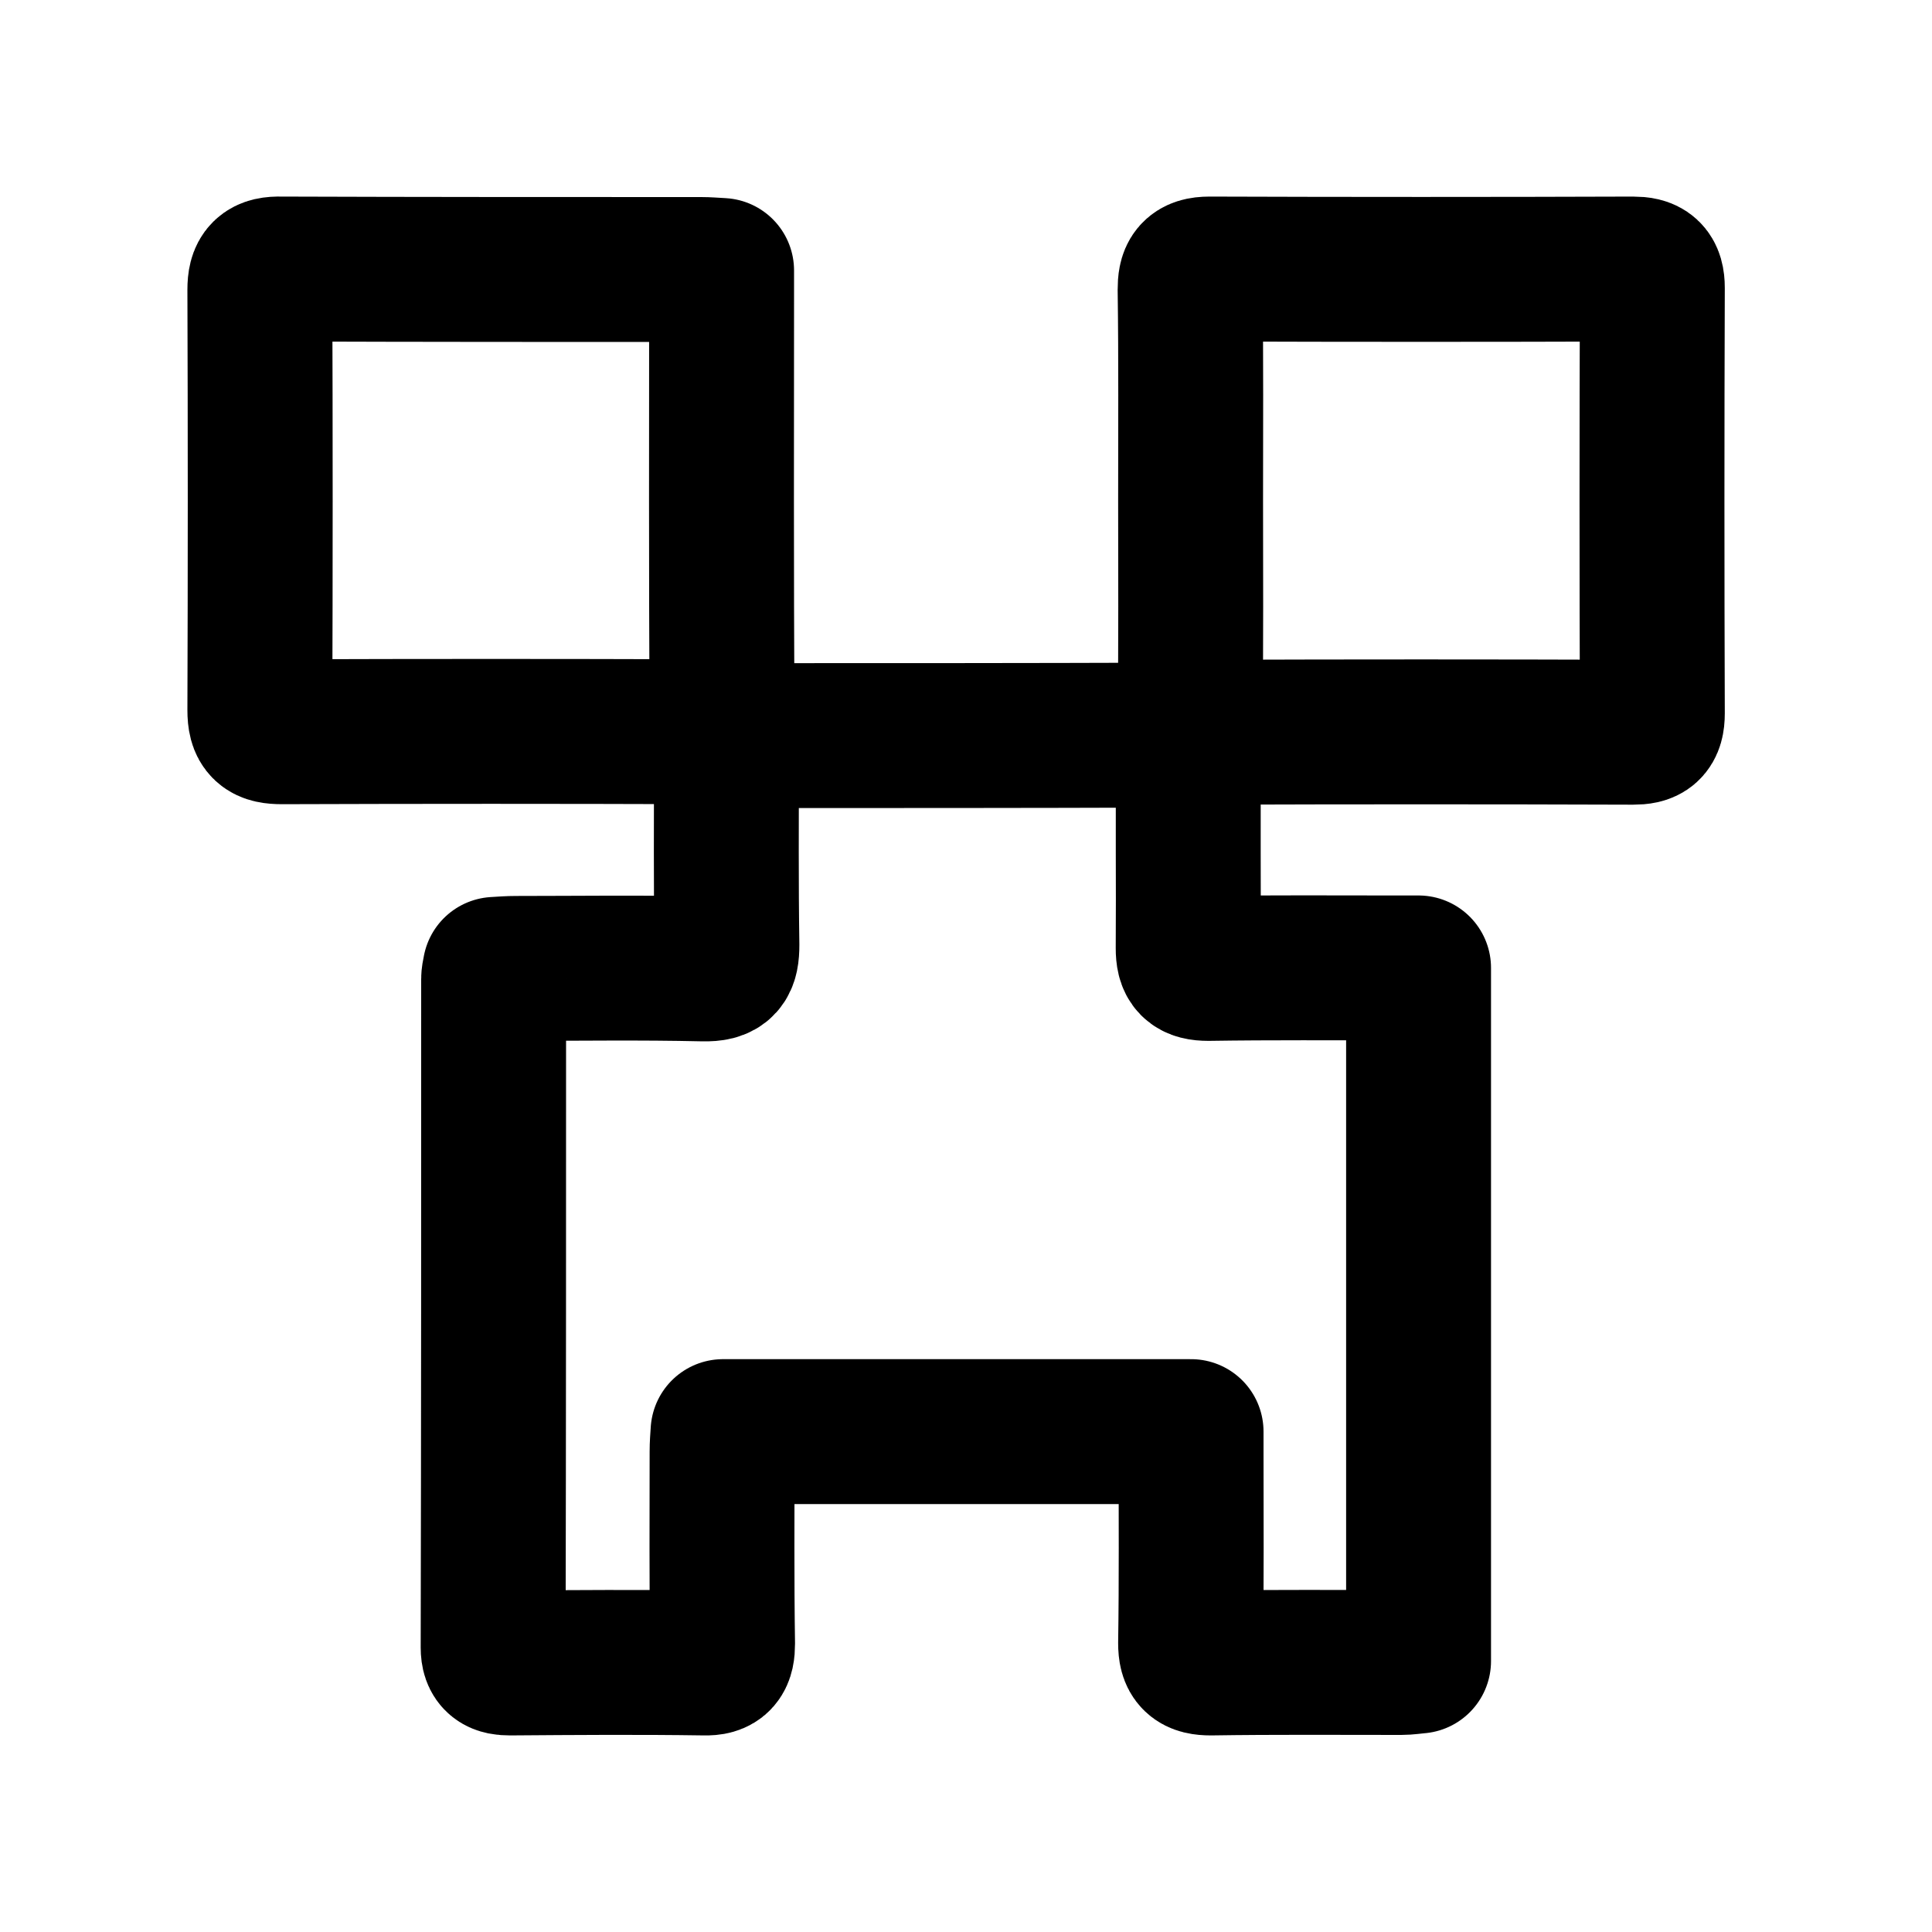
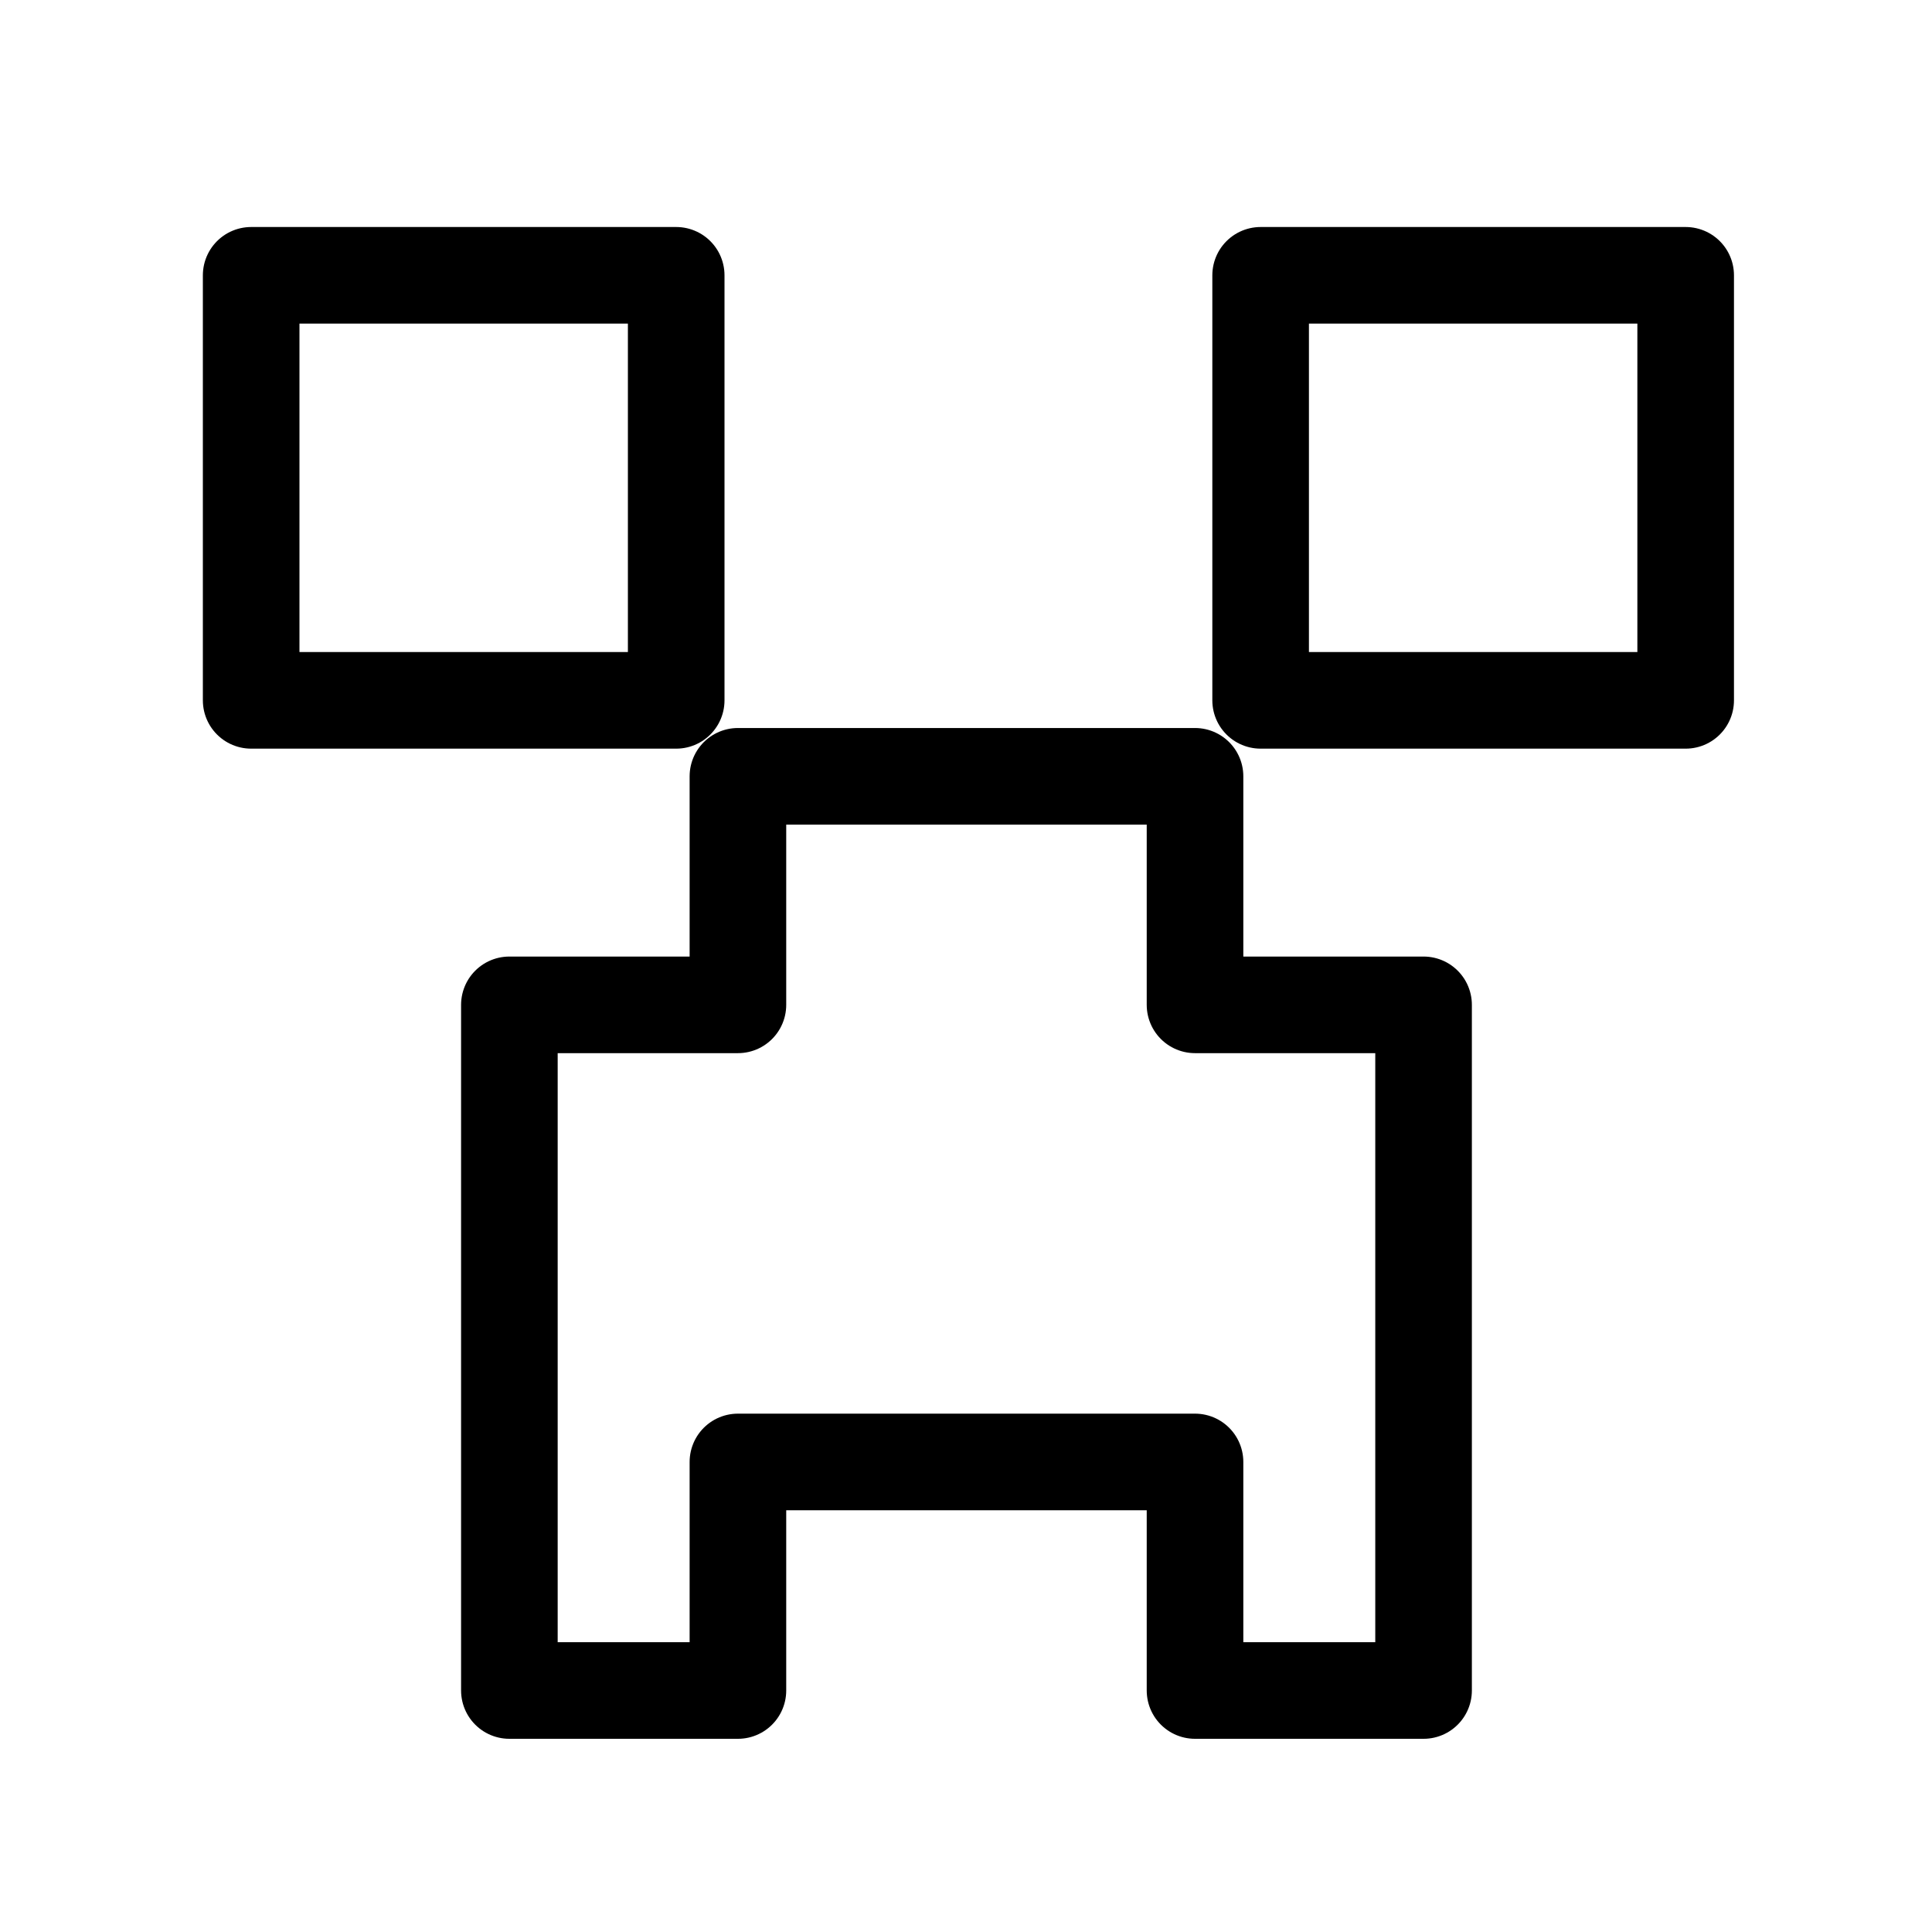
- <svg xmlns="http://www.w3.org/2000/svg" version="1.1" id="svg8" x="0px" y="0px" viewBox="0 0 400 400" style="enable-background:new 0 0 400 400;" xml:space="preserve">
-   <style type="text/css">
- 	.st0{fill:none;stroke:#000000;stroke-width:30;stroke-linecap:round;stroke-linejoin:round;stroke-miterlimit:10;}
- 	.st1{fill:none;stroke:#000000;stroke-width:20;stroke-linecap:round;stroke-linejoin:round;stroke-miterlimit:10;}
- 	.st2{fill:none;stroke:#000000;stroke-width:30;stroke-linejoin:round;stroke-miterlimit:10;}
- 	.st3{fill:none;stroke:#000000;stroke-width:30;stroke-miterlimit:10;}
- 	.st4{fill:none;stroke:#000000;stroke-width:20;stroke-linejoin:round;stroke-miterlimit:10;}
- </style>
-   <path class="st0" d="M-2194.4,395.8c-78.8-166,97.6-289.6,211.9-189.4c101.1,115.3-34.6,248.6-128.2,170  c-72.1-63,3.6-170.2,73.7-117.8c51.8,55.5-35.2,91.5-30.3,49.2" />
-   <rect x="-1113.7" y="-208.7" class="st0" width="156.8" height="156.8" />
-   <g>
-     <rect x="1211.1" y="623" class="st0" width="122.4" height="111.9" />
-     <polygon class="st0" points="1426.9,784.9 1333.5,734.9 1333.5,623 1426.9,573  " />
-     <path class="st1" d="M1465.6,740.8c15-16.3,24.1-38,24.1-61.9c0-23.9-9.1-45.6-24.1-61.9" />
-     <path class="st1" d="M1503.9,769c20.7-24.2,33.2-55.7,33.2-90.1c0-34.4-12.5-65.8-33.2-90.1" />
-   </g>
-   <g>
-     <circle class="st1" cx="1189.1" cy="277.2" r="69.1" />
-     <circle class="st1" cx="1105.9" cy="143.5" r="36.5" />
-     <circle class="st1" cx="1248.4" cy="143.5" r="17.2" />
-     <circle class="st1" cx="1327.1" cy="79.5" r="25.7" />
-     <circle class="st1" cx="1323.4" cy="204.4" r="3.7" />
-   </g>
-   <g>
-     <g>
-       <path class="st2" d="M55.4,777.1l49.5-28.6l48.5-28L42.5,608.9c-11.1-11.1-28.3-13.3-41.8-5.2l-73.9,44.3l-112.9,67.6l0.1,0.1    l48.6,47.7l61.7,60.6c0.4,0.4,0.8,0.7,1.2,1.1c11,9.8,27,11.4,39.8,4l46.7-27" />
-       <path class="st2" d="M12.1,802.2l-46.7,27c-12.8,7.4-29,5.7-39.9-4.1c-0.1,0-0.1-0.1-0.2-0.1c-0.3-0.3-0.7-0.6-1-0.9l-61.7-60.6    l-48.6-47.7v76.8l110.2,108.3c11,10.8,27.8,12.9,41.1,5.2l47-27.2" />
-       <polyline class="st2" points="55.4,853.9 153.4,797.3 153.4,720.5 105,748.6 55.4,777.2   " />
-       <line class="st1" x1="7.4" y1="653.1" x2="66" y2="712" />
-       <line class="st1" x1="-12" y1="667" x2="46.6" y2="725.9" />
-       <line class="st1" x1="-104.7" y1="732.4" x2="-62.9" y2="774.4" />
-     </g>
-     <polyline class="st1" points="-116.1,673.9 12.4,802.4 12.4,933.4 33.5,896.3 55.4,914.9 55.4,776.5 -74.1,647  " />
-   </g>
-   <g>
-     <path class="st3" d="M-446.1-462.3c0.6-32,7.2-57.2,25.8-78c20.3-22.8,50.1-27.9,76.4-12.5c18.8,11,36.7,11.1,55.5,0.1   c28.3-16.5,60.2-9.5,80.7,17.2c17.6,23,23.8,49.8,21.1,78c-4.3,44.7-21,84.6-49.9,119.2c-7,8.4-15.3,15.3-25.6,19.5   c-9.6,3.9-19,3.9-28.1-1.1c-17.2-9.5-34.3-9.5-51.5-0.1c-10.1,5.6-20.4,5.1-30.6,0.2c-10.6-5.1-19.2-12.9-26.3-22   C-427.4-378.7-443.3-420.4-446.1-462.3z" />
-     <path class="st4" d="M-320-544.8c-9-41.2-25.8-75.6-50.7-90.1l35.3-19.1c26.5,18.6,31.5,60.9,32.7,107.4" />
-   </g>
-   <g>
-     <path class="st0" d="M163,107.7" />
-     <path class="st0" d="M346.3,115.8" />
-     <g>
-       <path class="st0" d="M293.7,200.4c0,48,0,95.5,0,143.5c-1.2,0.1-2.4,0.3-3.6,0.3c-13.1,0-26.3-0.1-39.4,0.1    c-3.2,0-4.2-0.9-4.2-4.1c0.2-13.1,0.1-26.3,0.1-39.4c0-1.4,0-2.8,0-4.4c-32.5,0-64.5,0-96.9,0c-0.1,1.4-0.2,2.8-0.2,4.1    c0,13.3-0.1,26.6,0.1,39.8c0,2.9-0.7,4.1-3.8,4c-13.4-0.2-26.8-0.1-40.2,0c-2.3,0-3.5-0.5-3.5-3.2c0.1-46.1,0.1-92.3,0.1-138.4    c0-0.5,0.1-1,0.3-2c1.5-0.1,3-0.2,4.4-0.2c12.9,0,25.8-0.2,38.7,0.1c4.1,0.1,4.9-1.2,4.9-5c-0.2-12.8-0.1-25.5-0.1-38.3    c0-1.4,0-2.8,0-4.7c1.6-0.1,3-0.3,4.3-0.3c29,0,58,0,87-0.1c3.4,0,4.4,0.8,4.4,4.3c-0.2,13.3,0,26.6-0.1,39.8    c0,3.2,0.9,4.2,4.2,4.2c13-0.2,26-0.1,39.1-0.1C290.4,200.4,291.9,200.4,293.7,200.4z" />
-       <path class="st0" d="M246.5,103.7c0-14.6,0.1-29.1-0.1-43.7c0-3,0.6-4.3,4-4.3c29.2,0.1,58.5,0.1,87.7,0c2.9,0,4,0.8,4,3.9    c-0.1,29.4-0.1,58.7,0,88.1c0,3.2-1.1,3.9-4,3.9c-29.2-0.1-58.5-0.1-87.7,0c-3.4,0-4-1.2-4-4.3    C246.6,132.8,246.5,118.2,246.5,103.7z" />
-       <path class="st0" d="M149.4,56c0,1.7,0,3.1,0,4.4c0,28.9-0.1,57.7,0.1,86.6c0,3.5-0.9,4.5-4.5,4.5c-28.9-0.1-57.7-0.1-86.6,0    c-3.5,0-4.6-0.8-4.6-4.5c0.1-29,0.1-58,0-87c0-3.4,1-4.4,4.4-4.3c29,0.1,58,0.1,87,0.1C146.4,55.8,147.6,55.9,149.4,56z" />
-     </g>
-   </g>
+ <svg xmlns="http://www.w3.org/2000/svg" width="400" height="400" viewBox="0 0 400 400" fill="none">
+   <path d="M247.416 302.681H152.779V350H105.461V208.044H152.779V160.726H247.416V208.044H294.735V302.681V350H247.416V302.681Z" stroke="black" stroke-width="20" stroke-linecap="round" stroke-linejoin="round" />
+   <path d="M140 57H52V145H140V57Z" stroke="black" stroke-width="20" stroke-linecap="round" stroke-linejoin="round" />
+   <path d="M349 57H261V145H349V57Z" stroke="black" stroke-width="20" stroke-linecap="round" stroke-linejoin="round" />
</svg>
